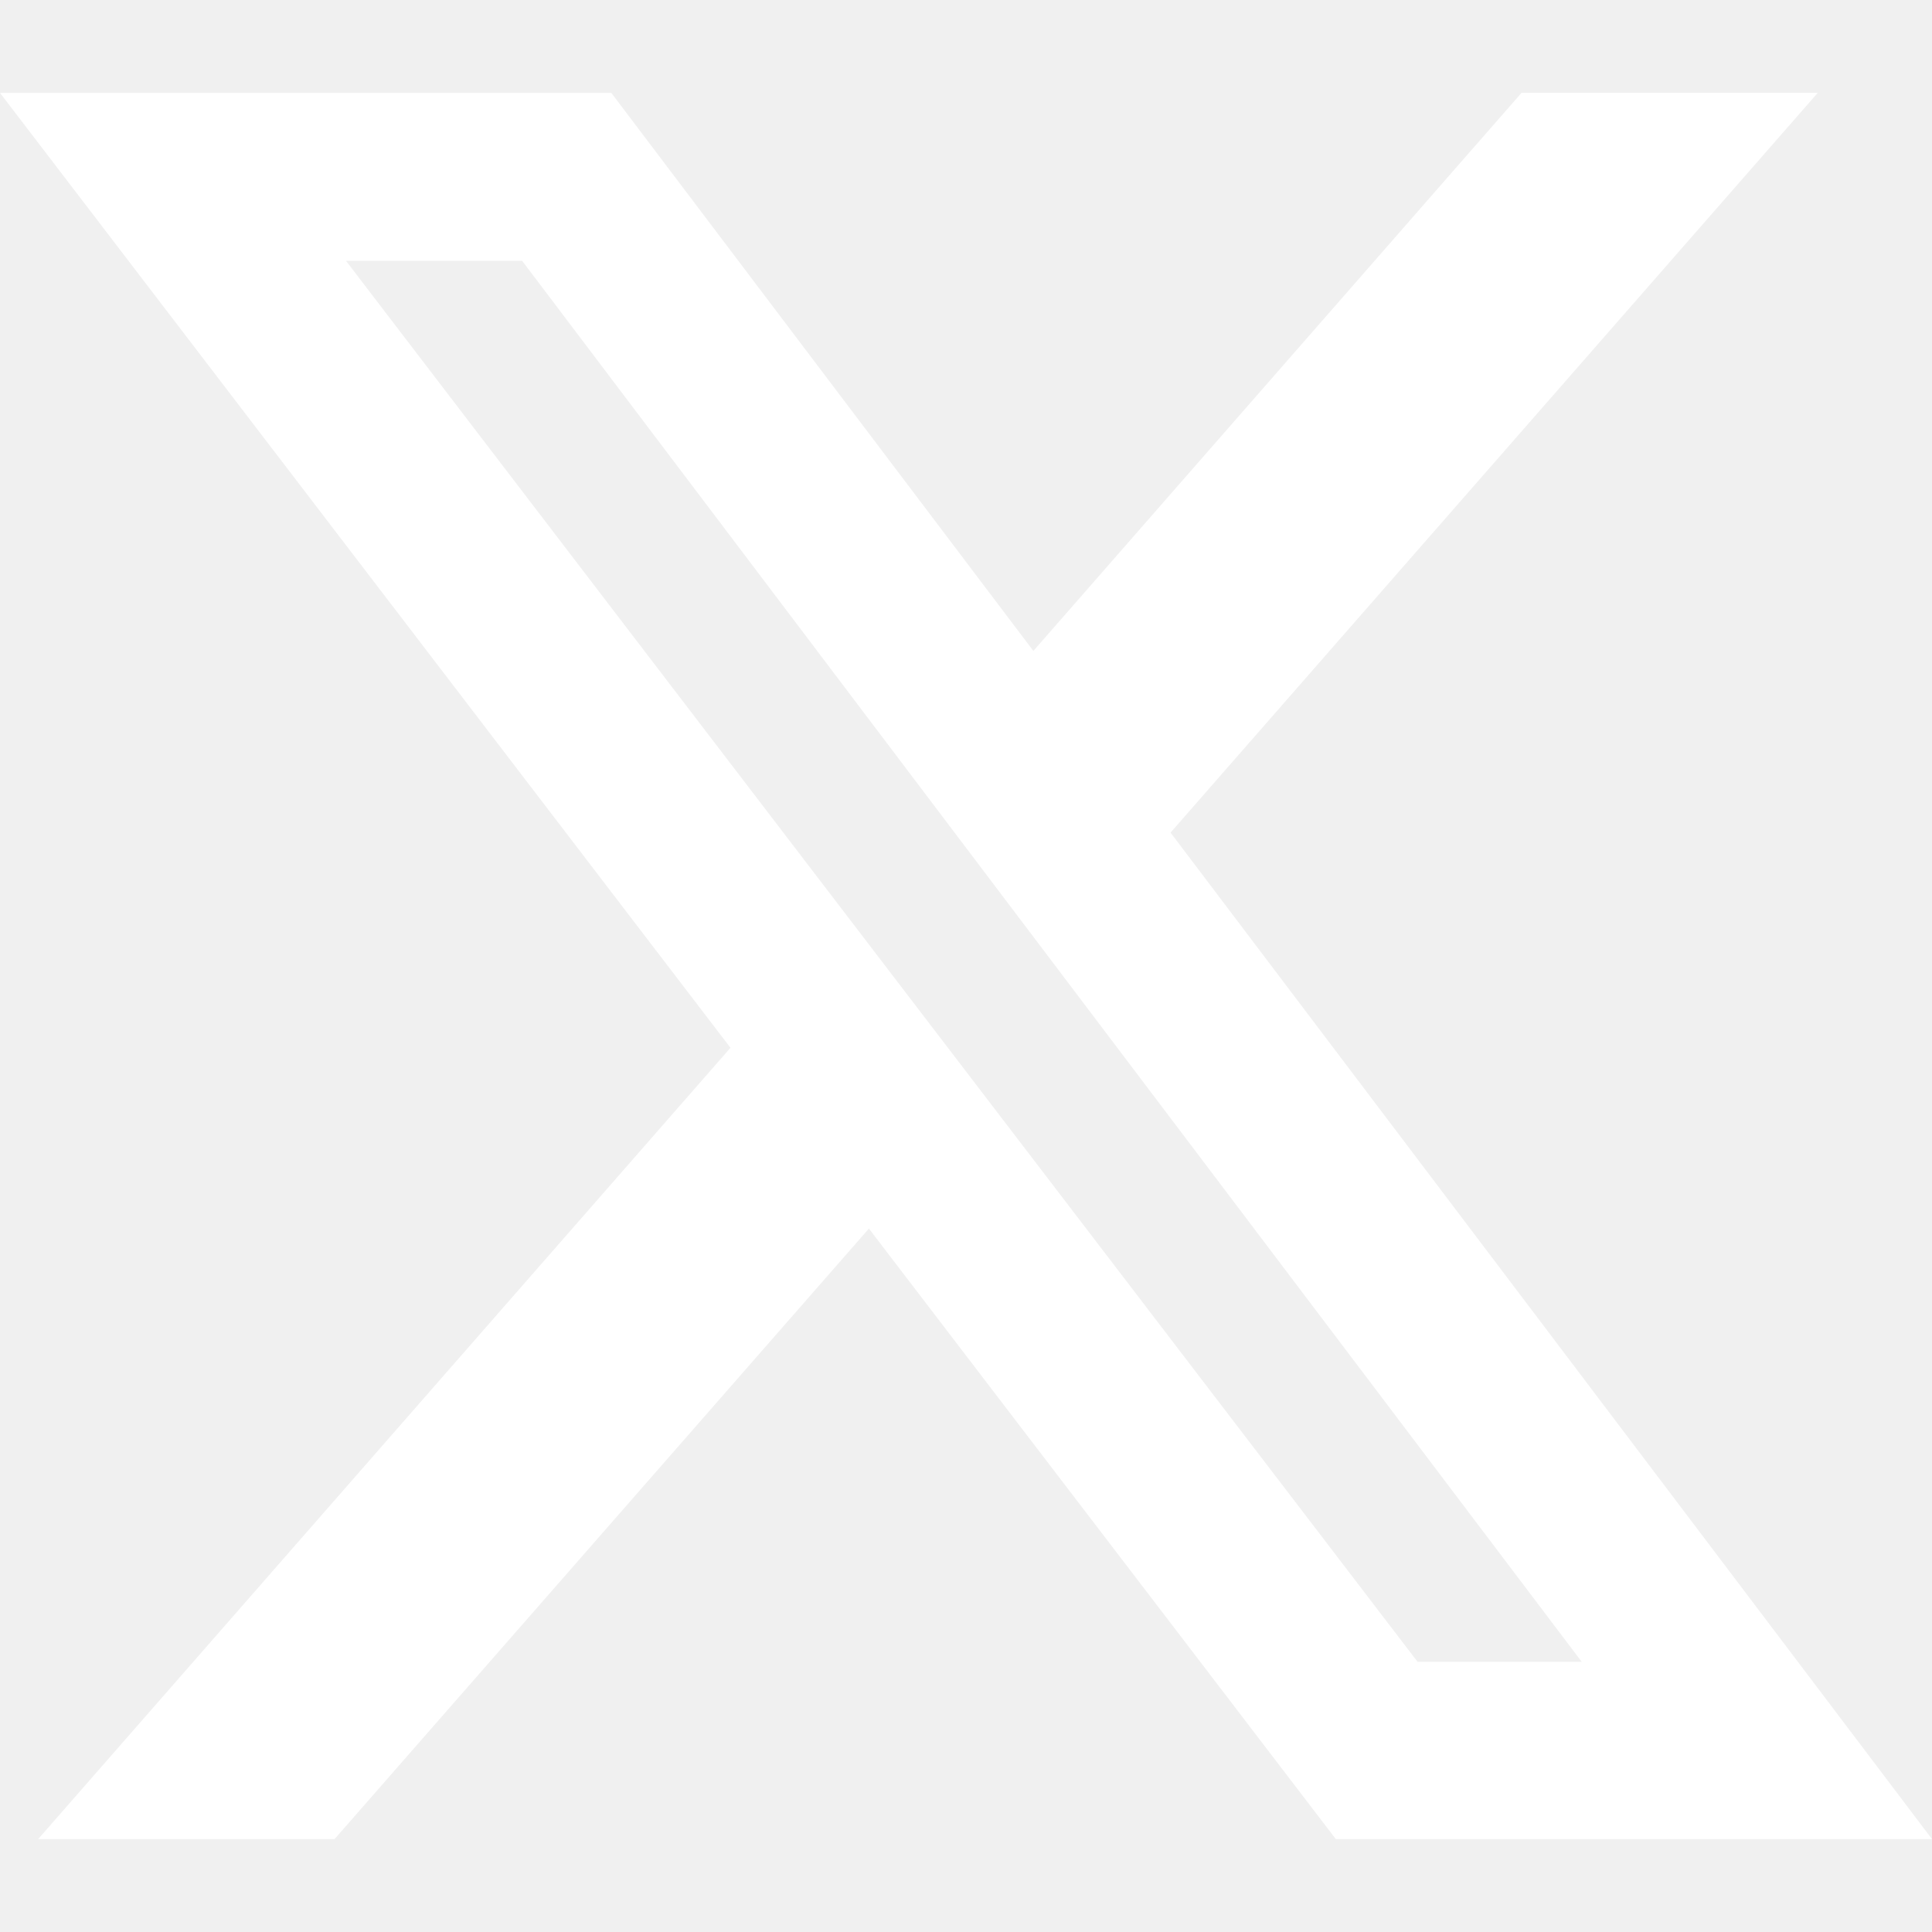
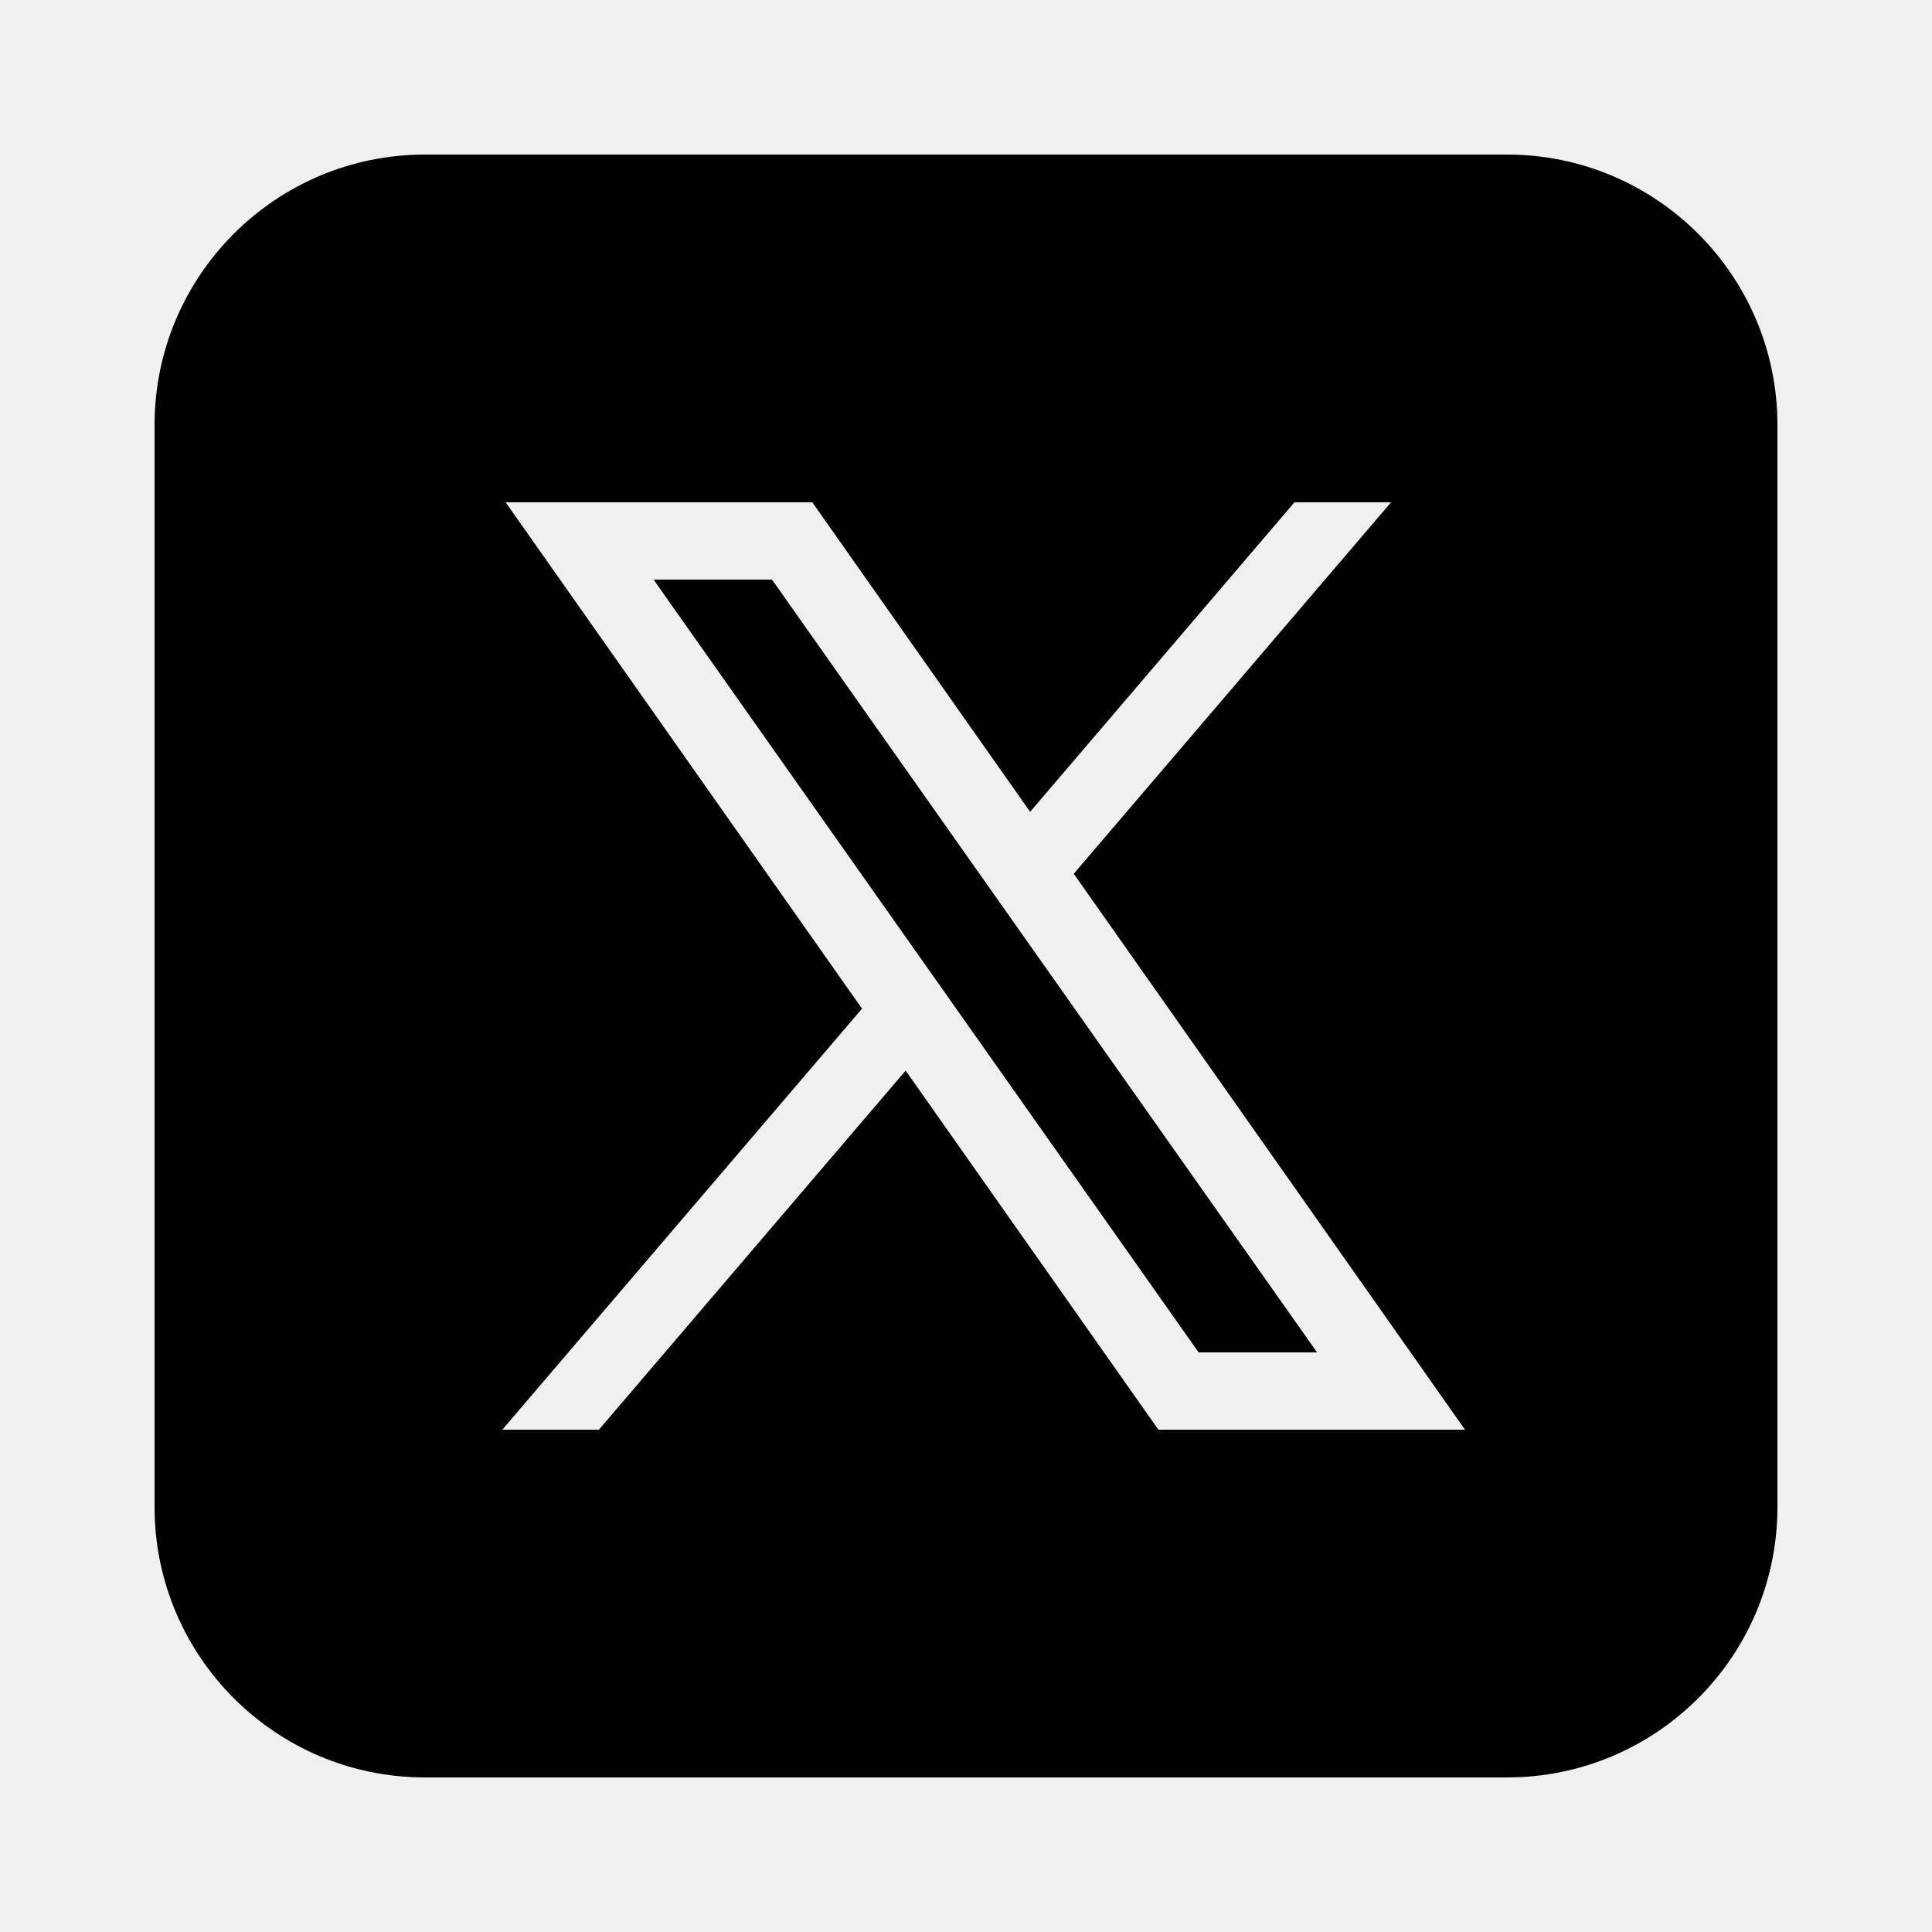
- <svg xmlns="http://www.w3.org/2000/svg" viewBox="0 0 24 24" fill="#fff" style="width: 15px; height: 15px;">
-   <path d="M18.901 1.153h3.68l-8.04 9.19L24 22.846h-7.406l-5.8-7.584-6.638 7.584H.474l8.6-9.83L0 1.154h7.594l5.243 6.932ZM17.61 20.644h2.039L6.486 3.24H4.298Z" />
+ <svg xmlns="http://www.w3.org/2000/svg" viewBox="0 0 50 50" width="150px" height="150px">
+   <path d="M 11 4 C 7.134 4 4 7.134 4 11 L 4 39 C 4 42.866 7.134 46 11 46 L 39 46 C 42.866 46 46 42.866 46 39 L 46 11 C 46 7.134 42.866 4 39 4 L 11 4 z M 13.086 13 L 21.023 13 L 26.66 21.01 L 33.5 13 L 36 13 L 27.789 22.613 L 37.914 37 L 29.979 37 L 23.438 27.707 L 15.5 37 L 13 37 L 22.309 26.104 L 13.086 13 z M 16.914 15 L 31.021 35 L 34.086 35 L 19.979 15 L 16.914 15 z" />
</svg>
